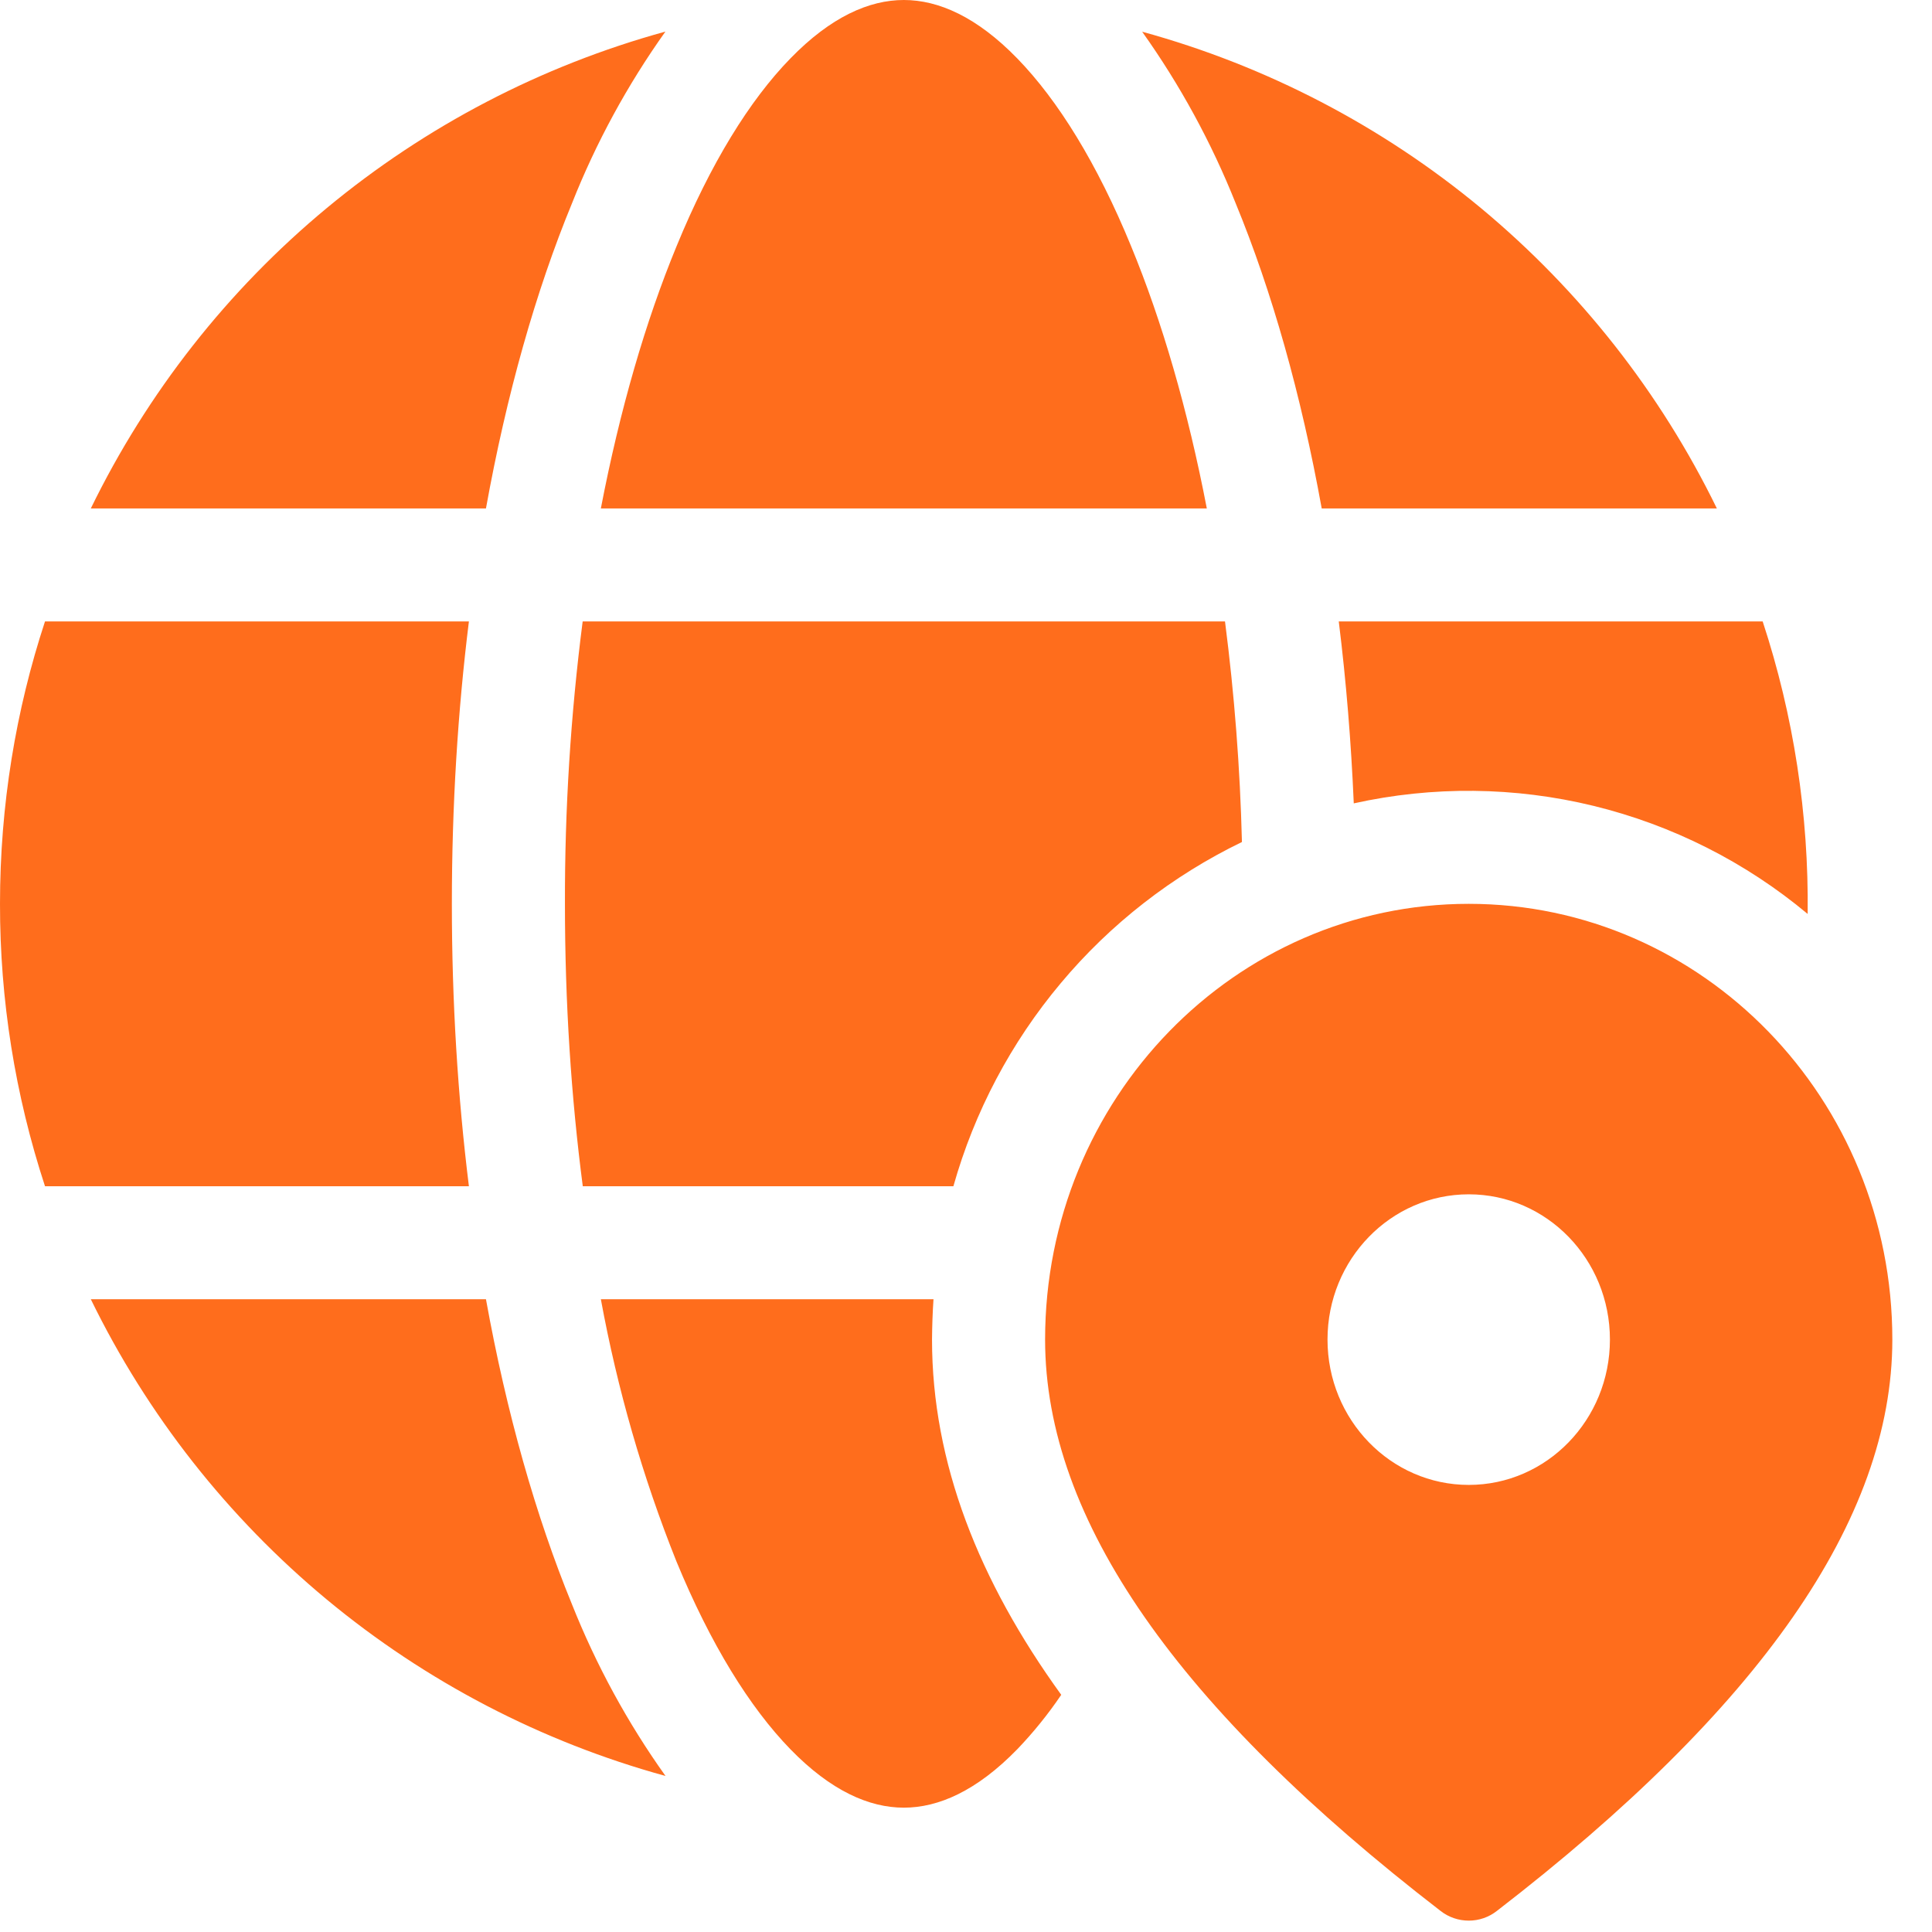
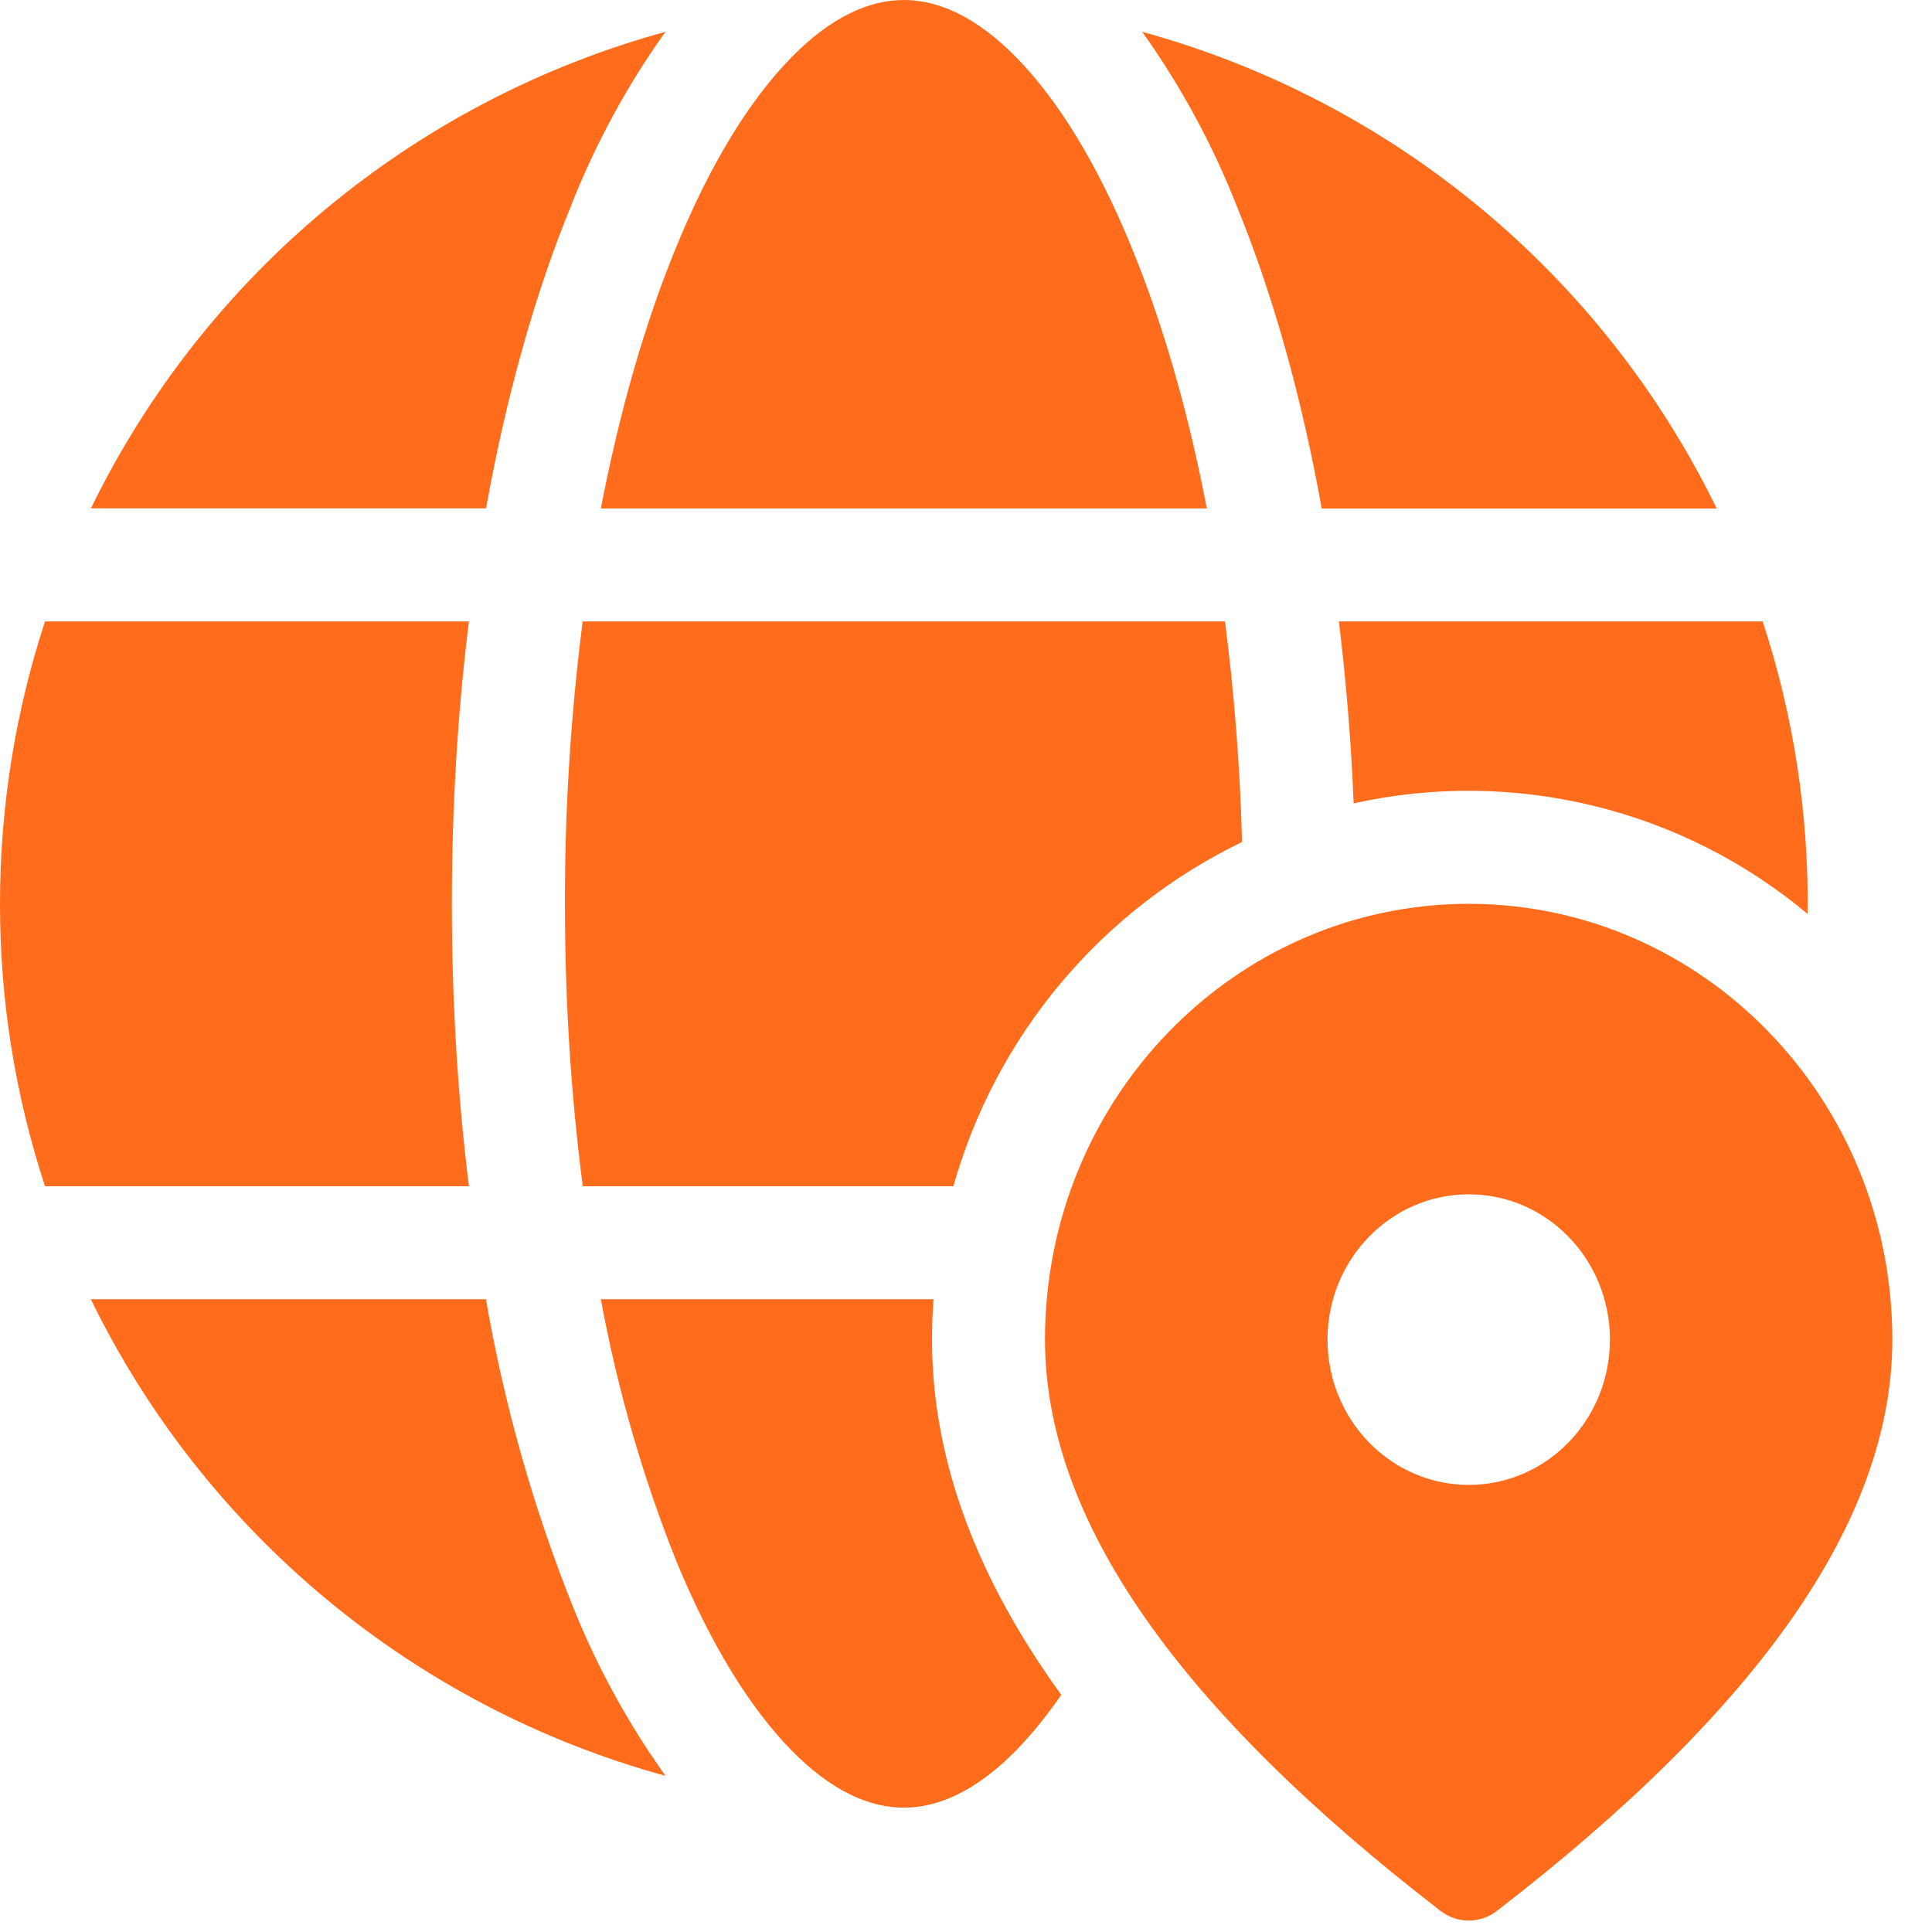
- <svg xmlns="http://www.w3.org/2000/svg" width="17" height="17" viewBox="0 0 17 17" fill="none">
-   <path d="M5.287 4.474C5.454 3.606 5.681 2.826 5.953 2.167C6.252 1.438 6.597 0.881 6.955 0.514C7.311 0.148 7.648 0 7.953 0C8.258 0 8.595 0.148 8.951 0.514C9.309 0.882 9.654 1.438 9.953 2.167C10.225 2.826 10.452 3.606 10.619 4.474H5.287ZM5.033 1.789C5.245 1.254 5.521 0.747 5.855 0.278C4.763 0.578 3.747 1.108 2.875 1.831C2.003 2.554 1.296 3.455 0.799 4.474H4.276C4.457 3.472 4.714 2.563 5.033 1.789ZM10.873 1.789C10.66 1.255 10.384 0.748 10.05 0.279C11.143 0.579 12.159 1.108 13.031 1.831C13.902 2.555 14.61 3.455 15.107 4.474H11.63C11.449 3.472 11.192 2.563 10.873 1.789ZM11.78 5.468H15.51C15.783 6.298 15.916 7.168 15.906 8.042C15.359 7.585 14.714 7.26 14.022 7.091C13.329 6.922 12.607 6.915 11.912 7.069C11.889 6.534 11.846 6 11.78 5.468ZM8.214 11.432C8.206 11.55 8.202 11.669 8.201 11.787C8.201 12.871 8.613 13.911 9.338 14.913C9.223 15.083 9.093 15.244 8.951 15.392C8.595 15.758 8.258 15.906 7.953 15.906C7.648 15.906 7.311 15.758 6.955 15.392C6.597 15.024 6.252 14.467 5.952 13.739C5.654 12.994 5.432 12.221 5.287 11.432H8.214ZM8.389 10.438C8.574 9.782 8.896 9.173 9.334 8.651C9.771 8.129 10.315 7.706 10.928 7.409C10.912 6.76 10.862 6.112 10.779 5.468H5.127C5.021 6.292 4.969 7.122 4.971 7.953C4.971 8.823 5.026 9.657 5.128 10.438H8.388H8.389ZM0.799 11.432C1.296 12.451 2.004 13.351 2.876 14.075C3.748 14.798 4.764 15.327 5.856 15.627C5.522 15.159 5.246 14.652 5.033 14.117C4.715 13.342 4.457 12.433 4.276 11.432H0.799ZM4.126 10.438H0.396C0.133 9.636 -0.001 8.797 5.44354e-06 7.953C5.44354e-06 7.085 0.139 6.25 0.396 5.468H4.126C4.028 6.258 3.976 7.092 3.976 7.953C3.976 8.814 4.028 9.648 4.126 10.438ZM12.924 7.953C14.982 7.953 16.651 9.67 16.651 11.787C16.651 13.375 15.475 15.038 13.172 16.814C13.101 16.87 13.014 16.9 12.924 16.9C12.834 16.9 12.746 16.87 12.675 16.814C10.372 15.038 9.196 13.375 9.196 11.787C9.196 9.67 10.865 7.953 12.924 7.953ZM12.924 10.509C12.238 10.509 11.681 11.081 11.681 11.787C11.681 12.493 12.238 13.066 12.924 13.066C13.61 13.066 14.166 12.493 14.166 11.787C14.166 11.081 13.61 10.509 12.924 10.509Z" fill="#FF6D1C" />
+ <svg xmlns="http://www.w3.org/2000/svg" width="17" height="17" fill="none">
+   <path d="M5.287 4.474c.167-.868.394-1.648.666-2.307.299-.729.644-1.286 1.002-1.653C7.31.148 7.648 0 7.953 0c.305 0 .642.148.998.514.358.368.703.924 1.002 1.653.272.66.5 1.439.666 2.307H5.287zm-.254-2.685A7.145 7.145 0 015.855.28 7.973 7.973 0 00.8 4.473h3.477c.18-1.002.438-1.911.757-2.685zm5.84 0A7.149 7.149 0 0010.05.28a7.972 7.972 0 015.056 4.195H11.63c-.18-1.002-.438-1.911-.757-2.685zm.907 3.679h3.73c.273.83.406 1.7.396 2.574a4.655 4.655 0 00-3.995-.973 19.865 19.865 0 00-.13-1.601zm-3.566 5.964a4.997 4.997 0 00-.013.355c0 1.084.412 2.124 1.137 3.126-.115.17-.245.33-.387.479-.356.366-.693.514-.998.514-.305 0-.642-.148-.998-.514-.358-.368-.703-.925-1.003-1.653a12.138 12.138 0 01-.665-2.307h2.927zm.175-.994a4.817 4.817 0 012.54-3.029 19.02 19.02 0 00-.15-1.941H5.127a19.323 19.323 0 00-.156 2.485c0 .87.055 1.704.157 2.485h3.261zm-7.59.994a7.972 7.972 0 005.057 4.194 7.142 7.142 0 01-.823-1.509 13.426 13.426 0 01-.757-2.685H.799zm3.327-.994H.396A7.945 7.945 0 010 7.953c0-.868.14-1.703.396-2.485h3.73c-.098.79-.15 1.624-.15 2.485 0 .86.052 1.695.15 2.485zm8.798-2.485c2.058 0 3.727 1.717 3.727 3.834 0 1.588-1.176 3.251-3.479 5.027a.404.404 0 01-.497 0c-2.303-1.776-3.48-3.44-3.48-5.027 0-2.117 1.67-3.834 3.729-3.834zm0 2.556c-.686 0-1.243.572-1.243 1.278 0 .706.557 1.279 1.243 1.279s1.242-.573 1.242-1.279-.556-1.278-1.242-1.278z" fill="#FF6D1C" />
</svg>
